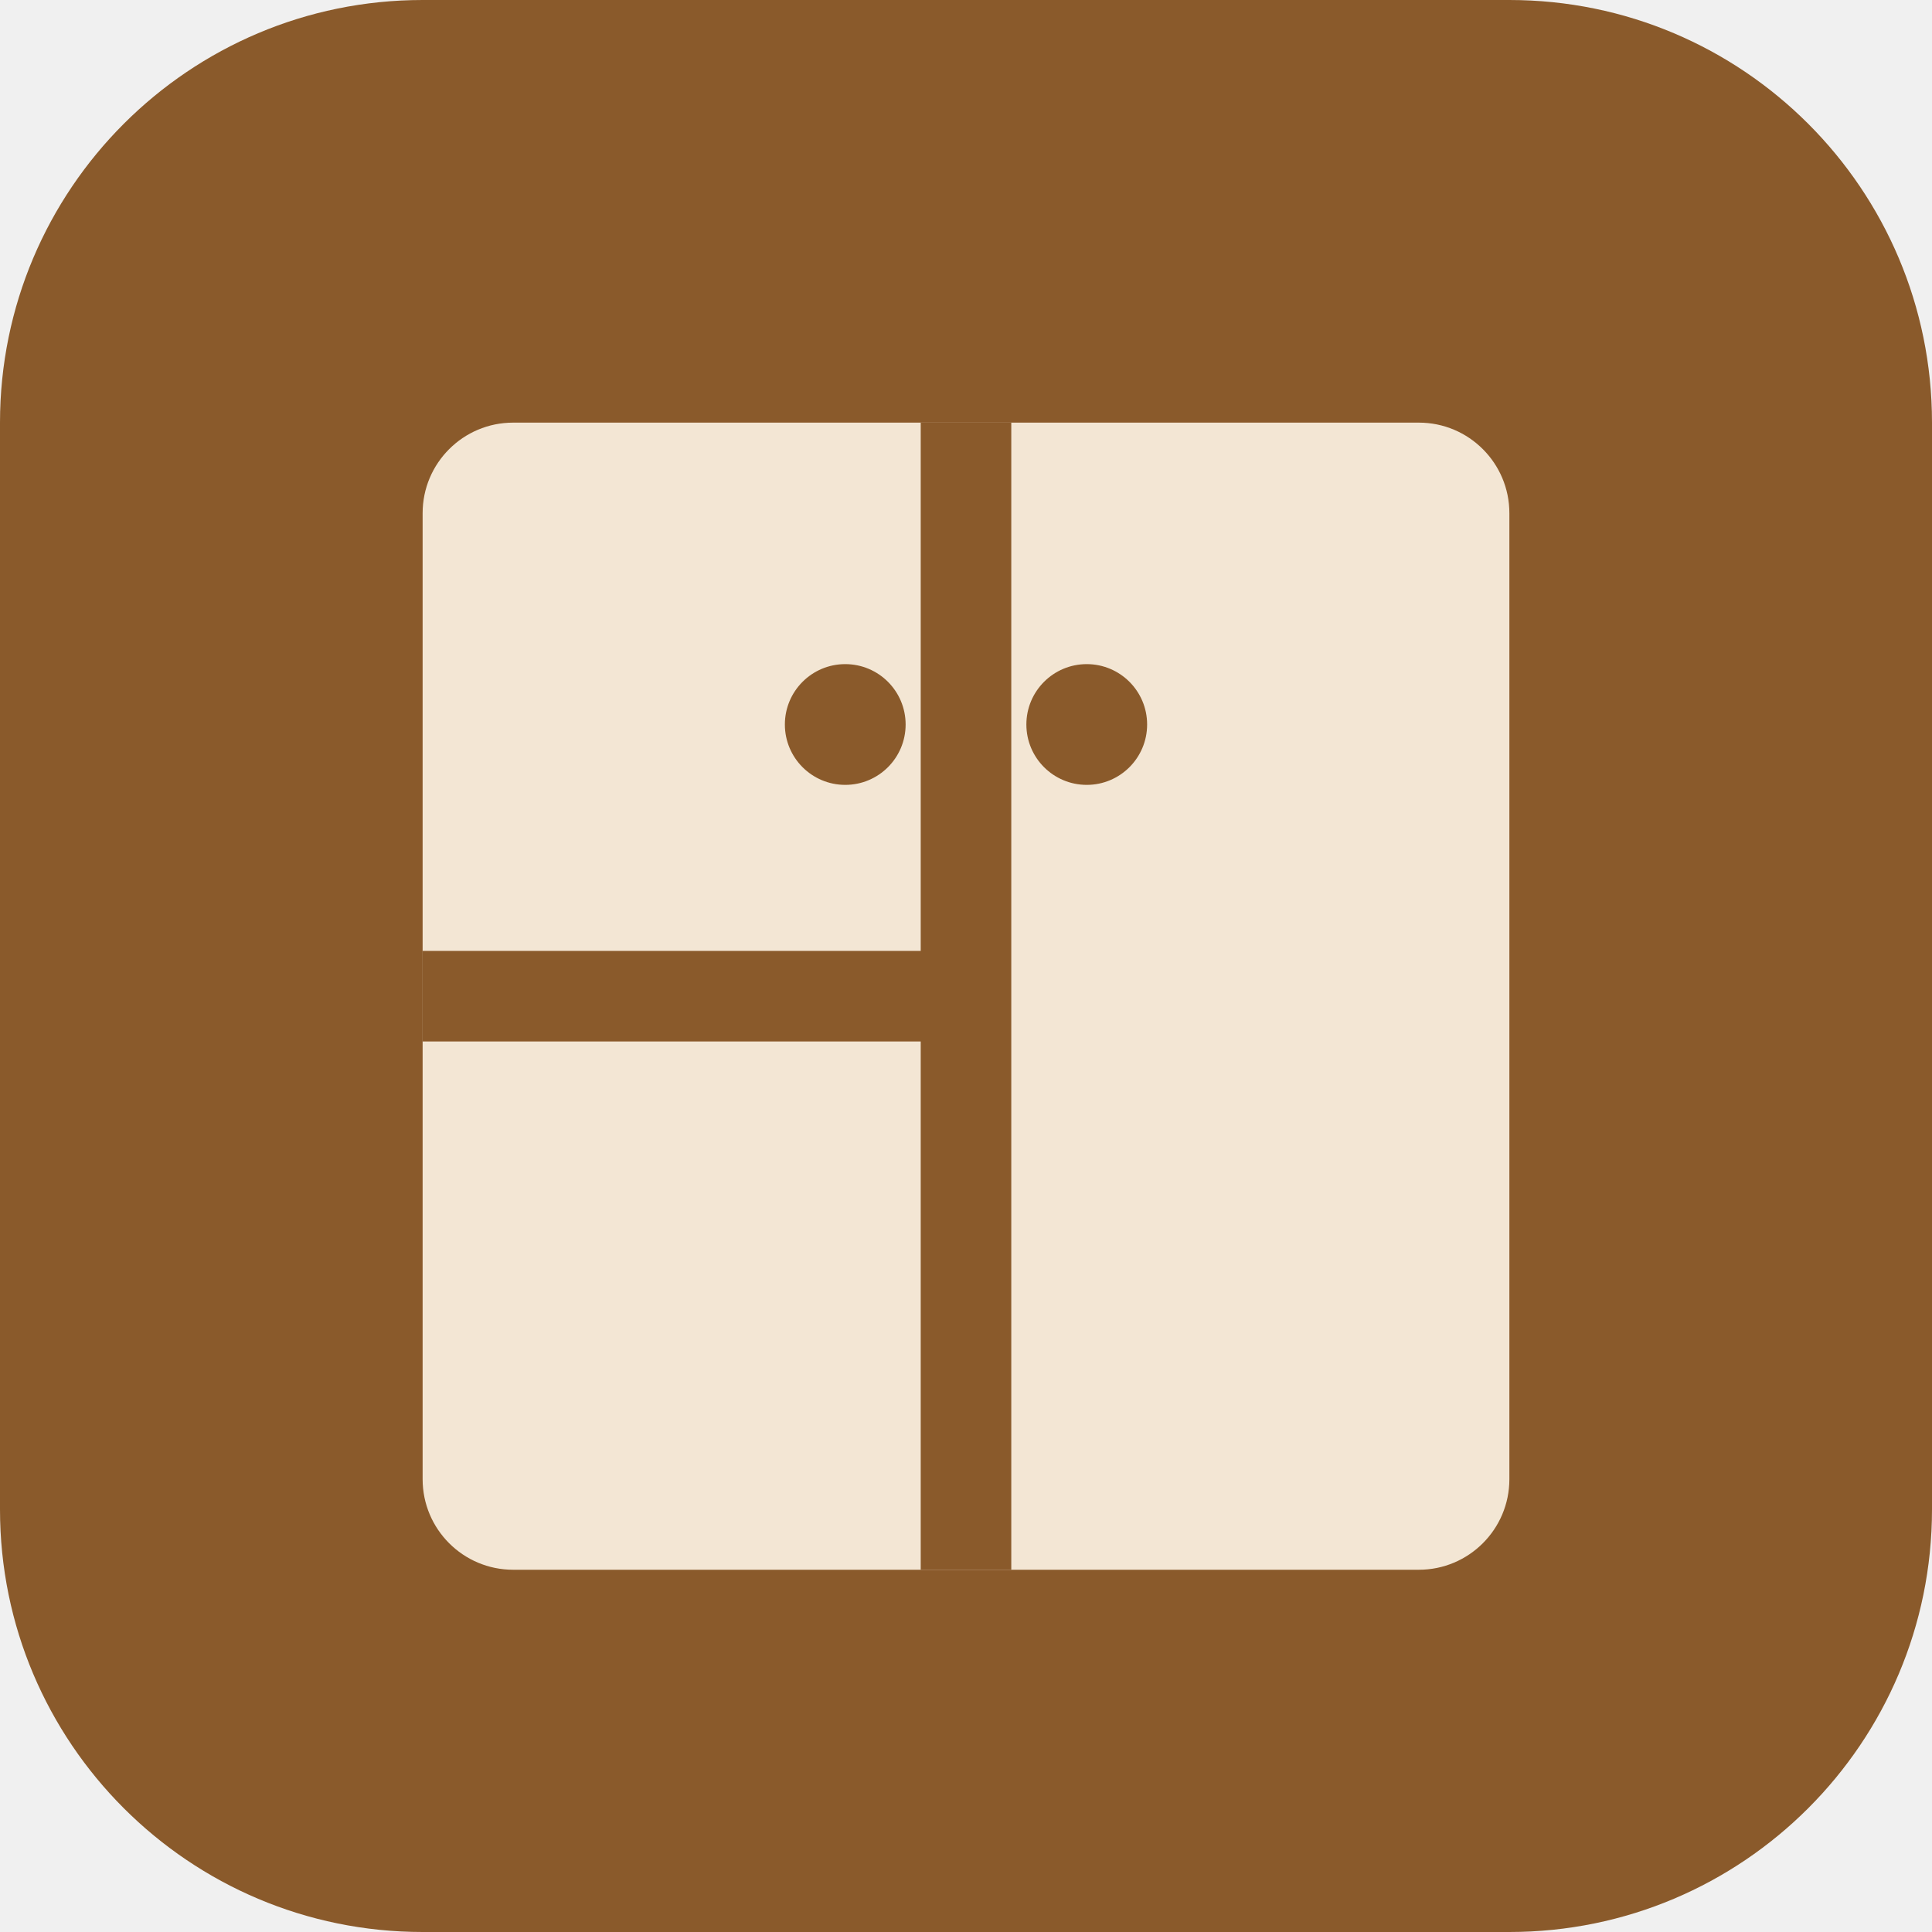
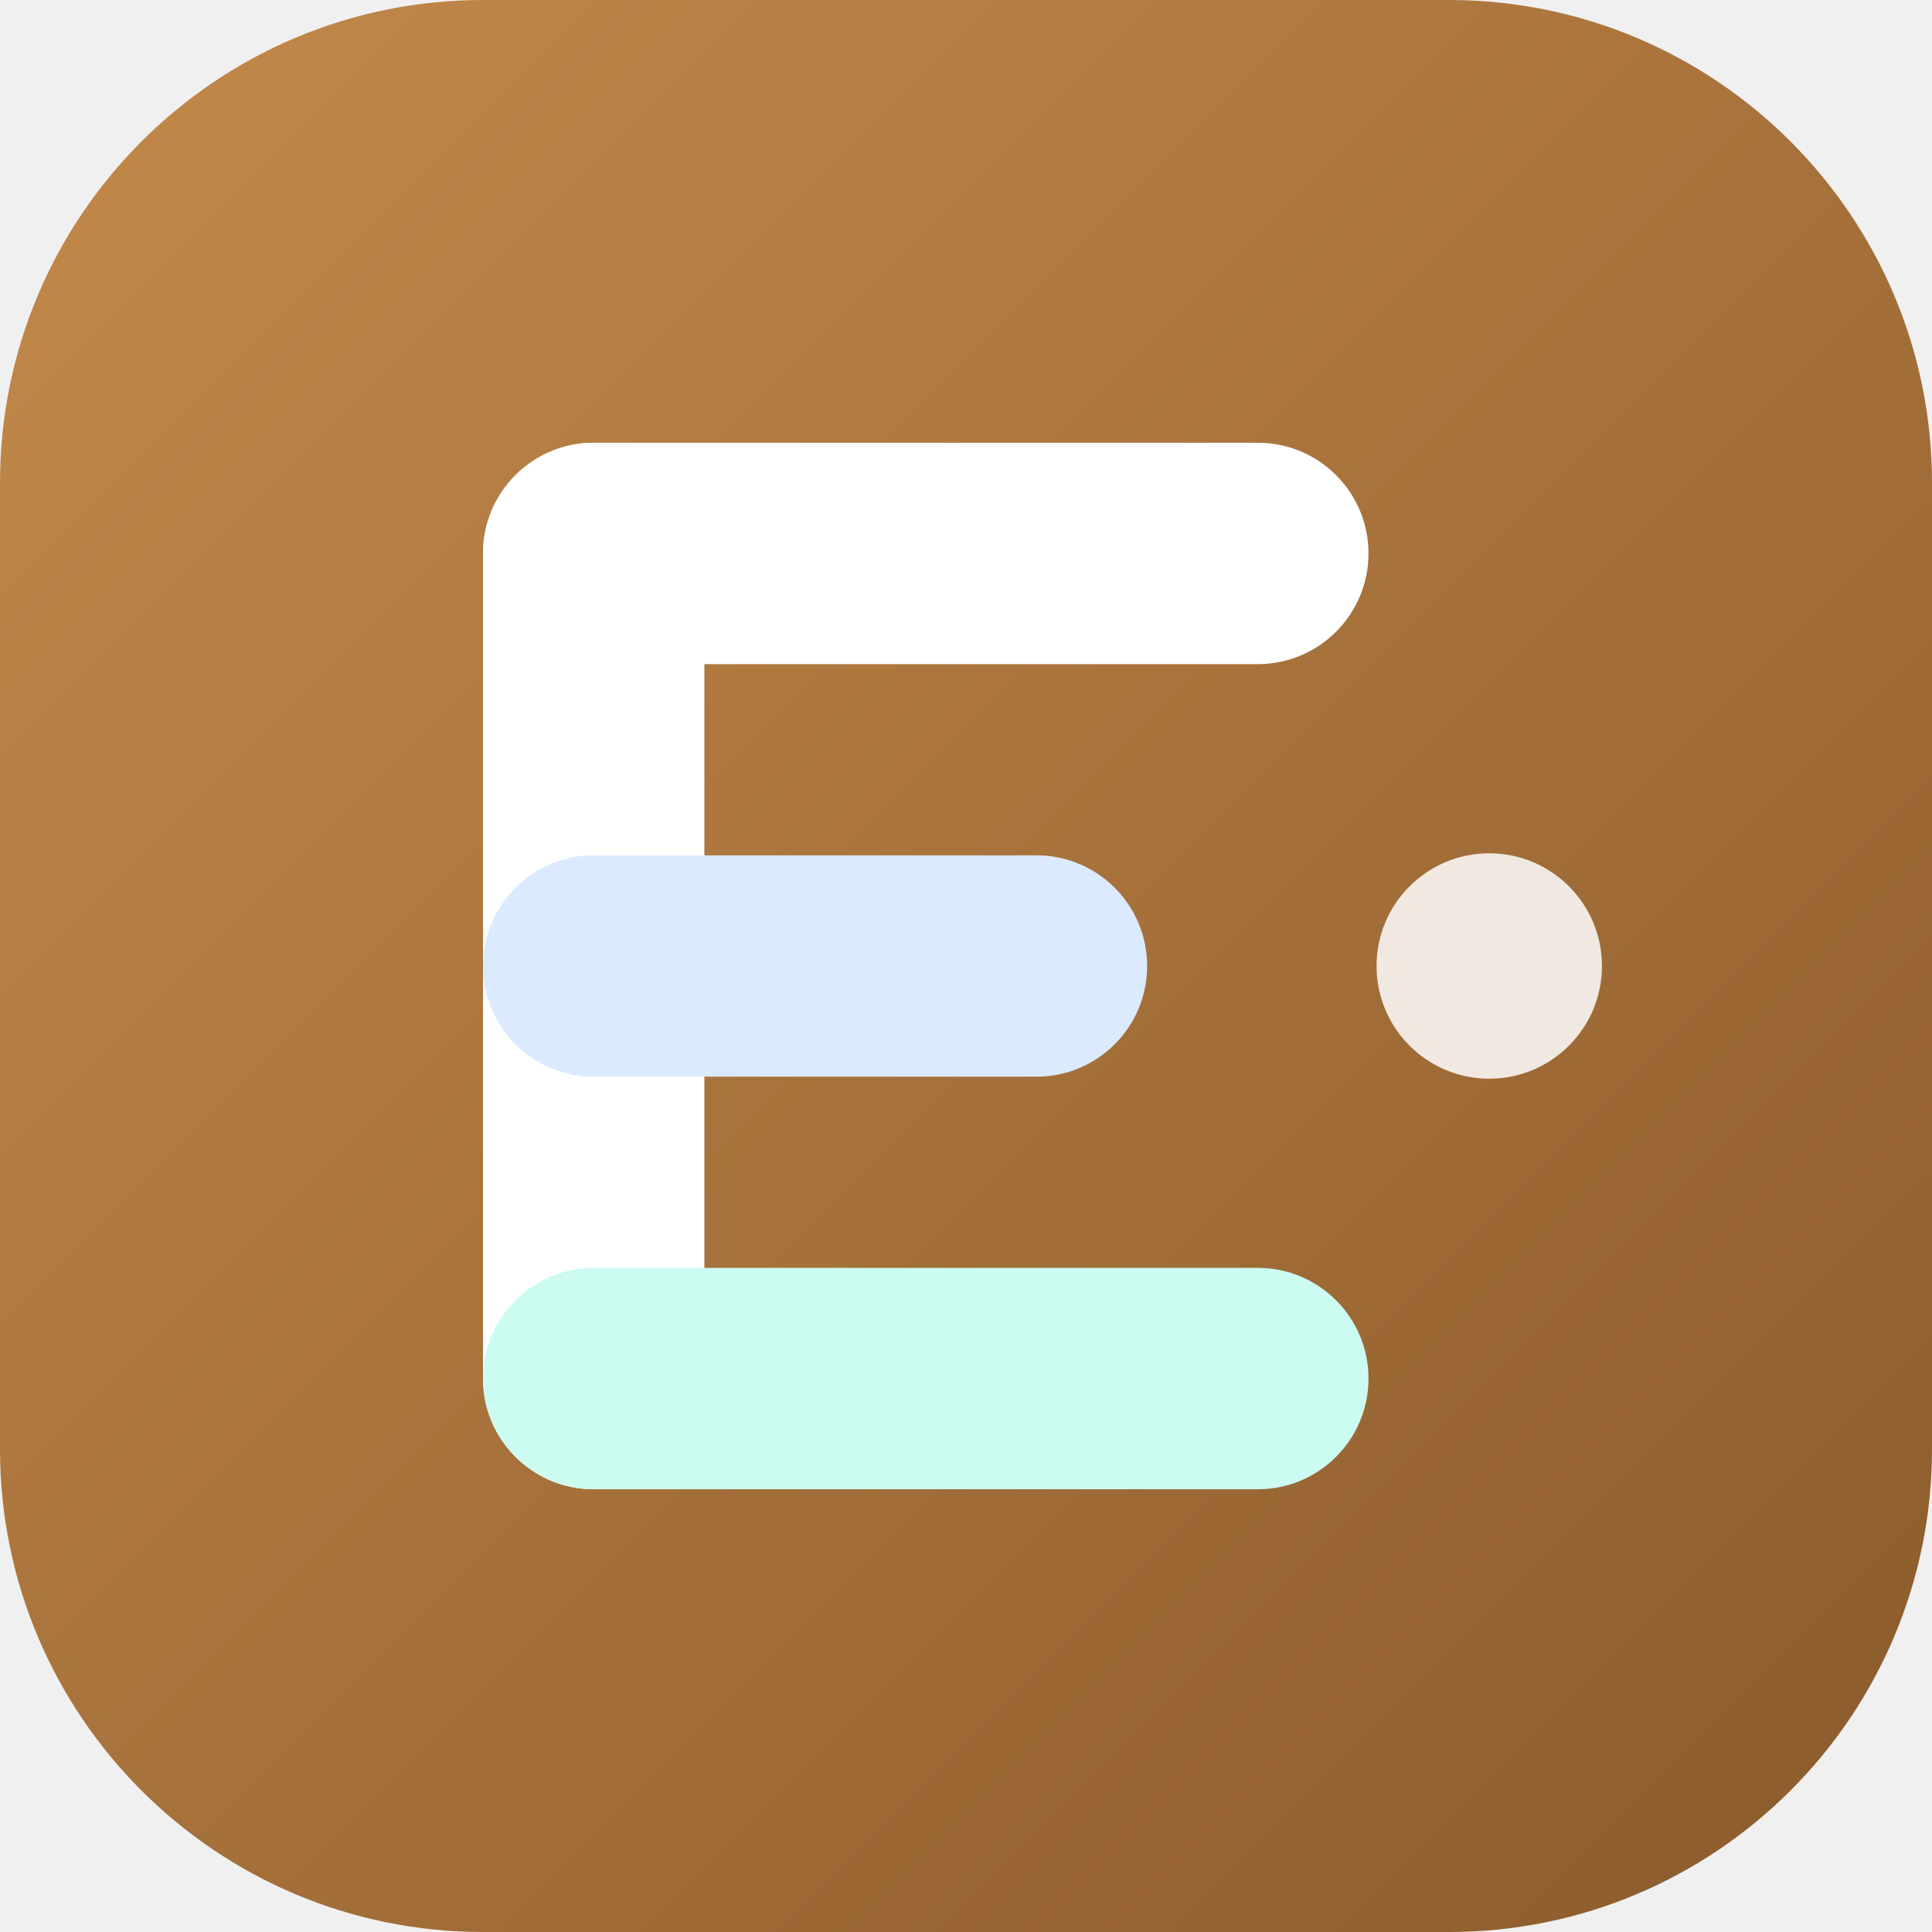
- <svg xmlns="http://www.w3.org/2000/svg" viewBox="0 0 64 64">
-   <rect width="64" height="64" rx="14" fill="#8a5a2b" />
-   <rect x="14" y="14" width="36" height="38" rx="3" fill="#f3e6d4" />
-   <path d="M32 14v38M14 33h18" stroke="#8a5a2b" stroke-width="3" />
-   <circle cx="28" cy="24" r="2" fill="#8a5a2b" />
-   <circle cx="36" cy="24" r="2" fill="#8a5a2b" />
+ <svg xmlns="http://www.w3.org/2000/svg" viewBox="0 0 48 48">
+   <defs>
+     <linearGradient id="g" x1="0" y1="0" x2="1" y2="1">
+       <stop offset="0" stop-color="#c48a4b" />
+       <stop offset="1" stop-color="#8a5a2b" />
+     </linearGradient>
+   </defs>
+   <rect x="0" y="0" width="48" height="48" rx="12" fill="url(#g)" />
+   <rect x="12" y="11" width="5.5" height="26" rx="2.75" fill="#fff" />
+   <rect x="12" y="11" width="22" height="5.5" rx="2.75" fill="#fff" />
+   <rect x="12" y="21.25" width="16.5" height="5.5" rx="2.75" fill="#dbeafe" />
+   <rect x="12" y="31.5" width="22" height="5.5" rx="2.75" fill="#ccfbf1" />
+   <circle cx="37" cy="24" r="2.8" fill="#fff" opacity=".85" />
</svg>
